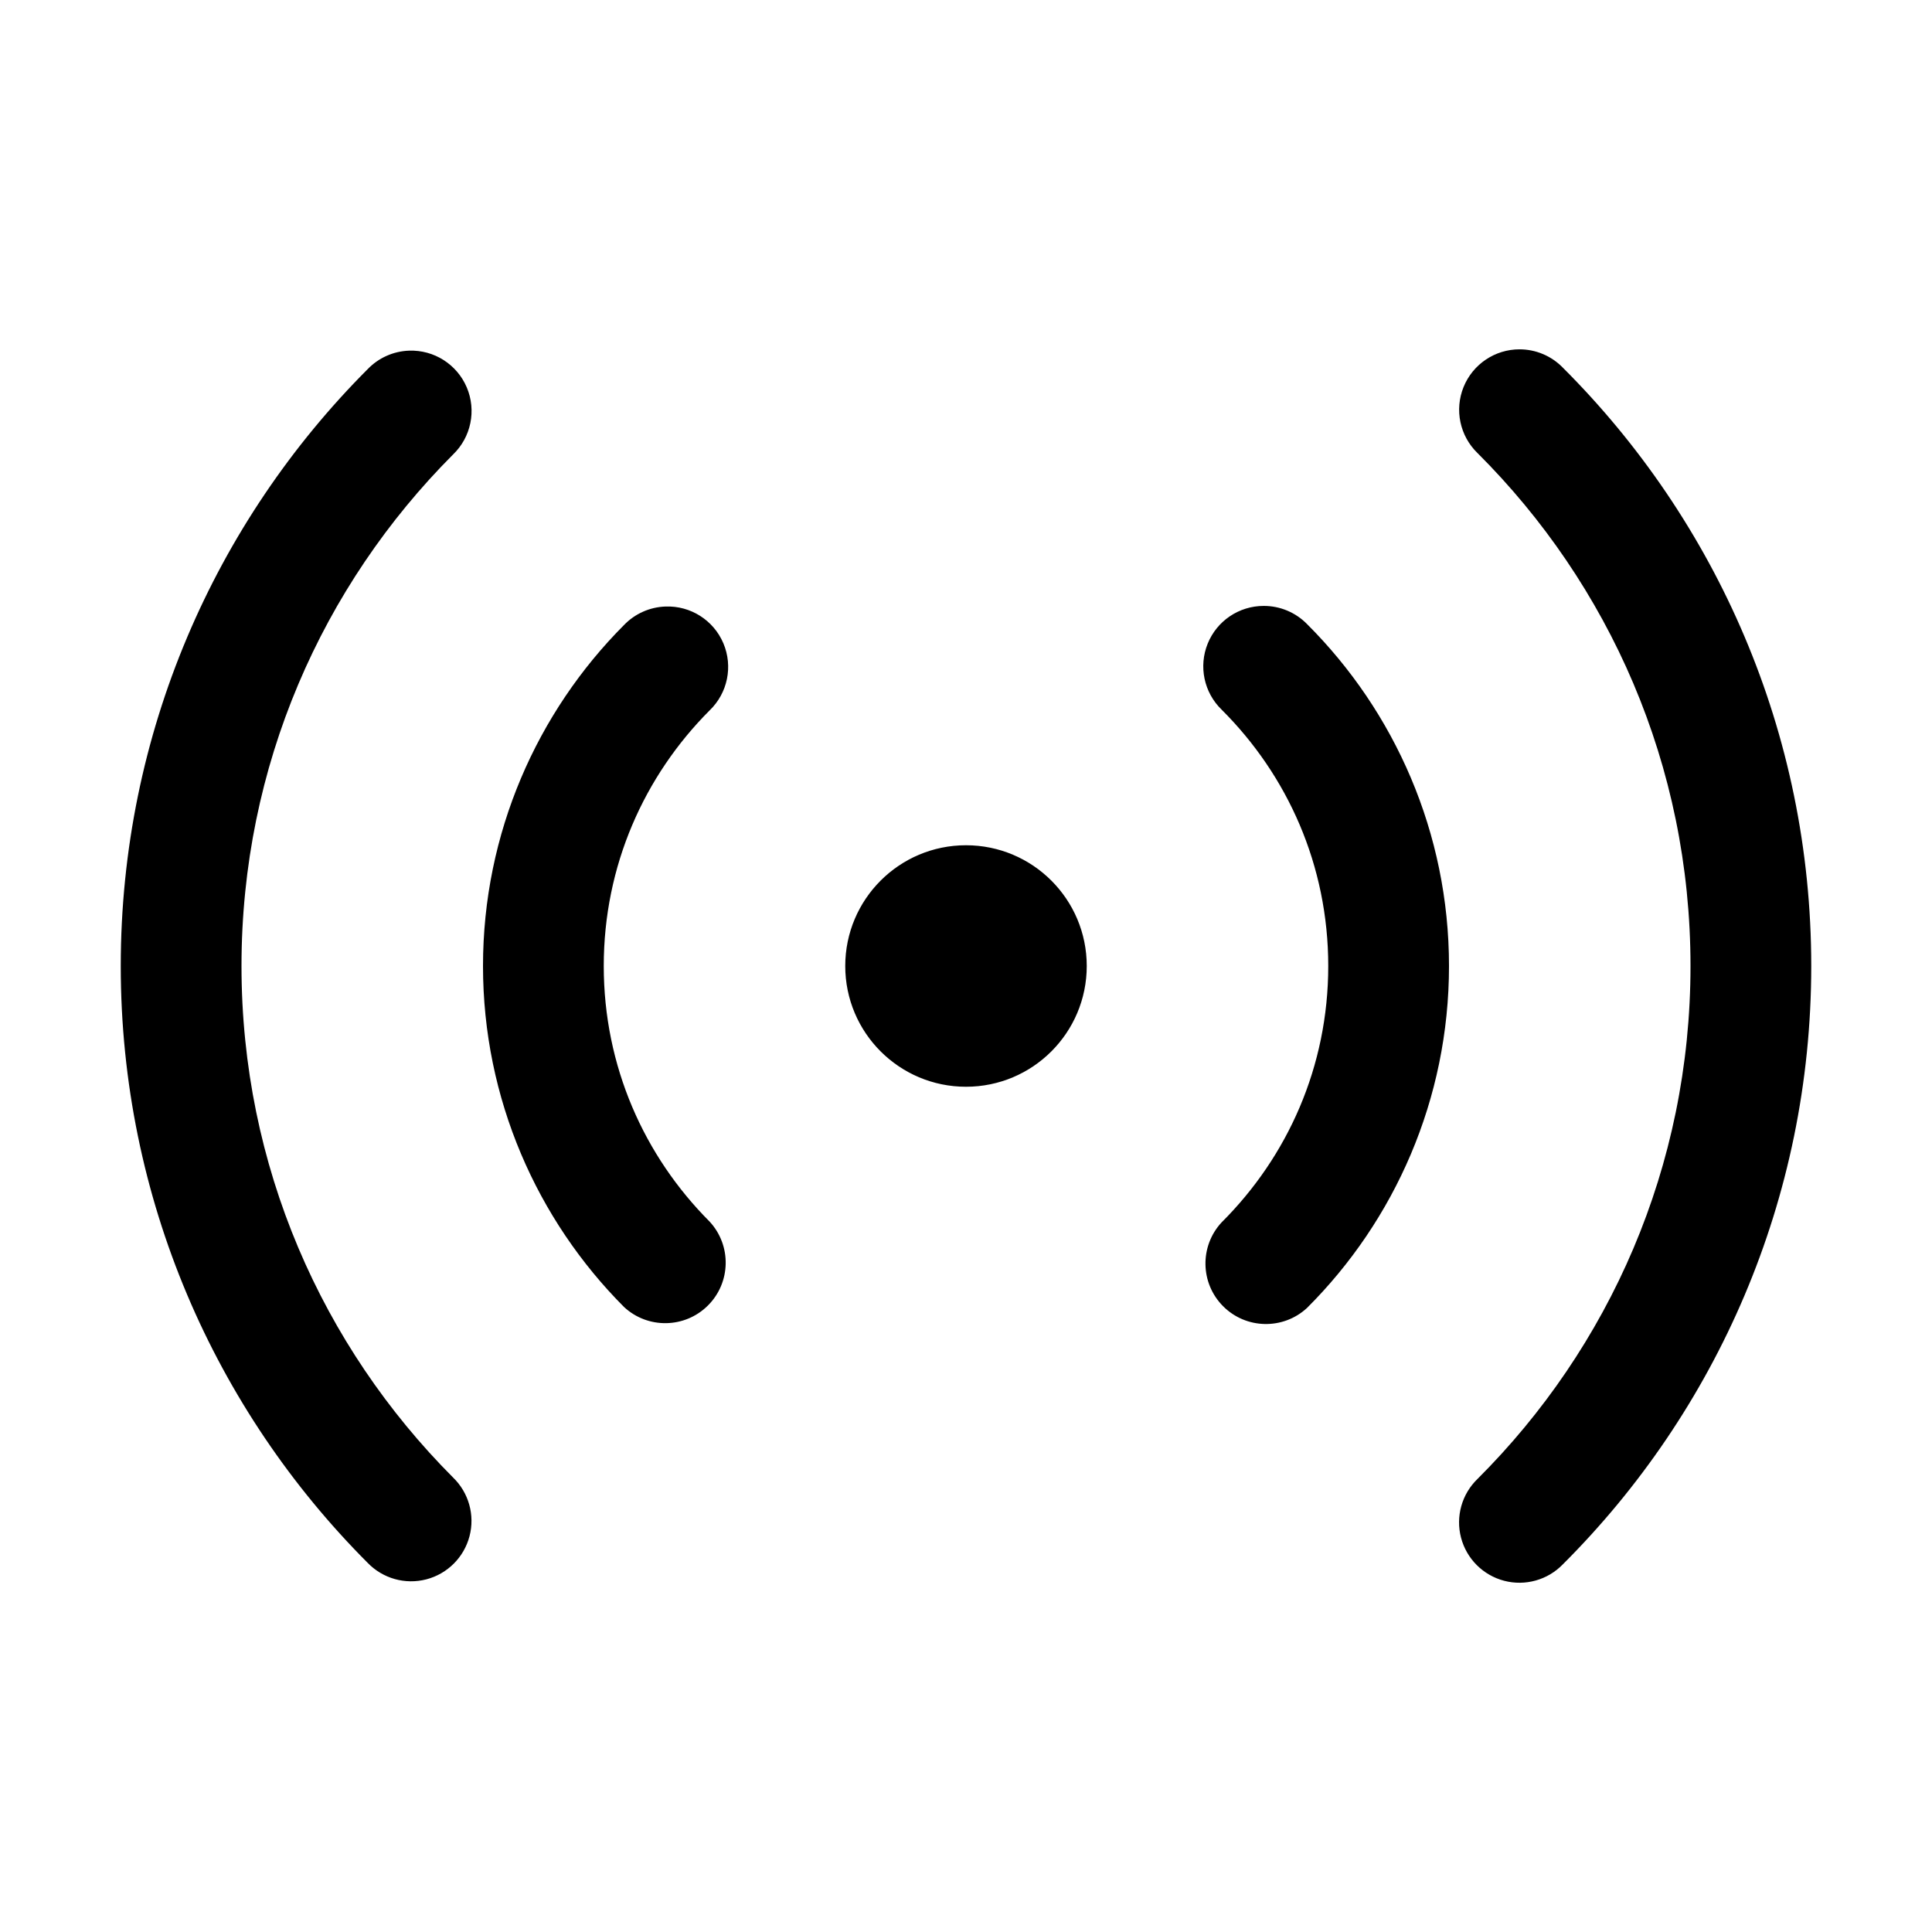
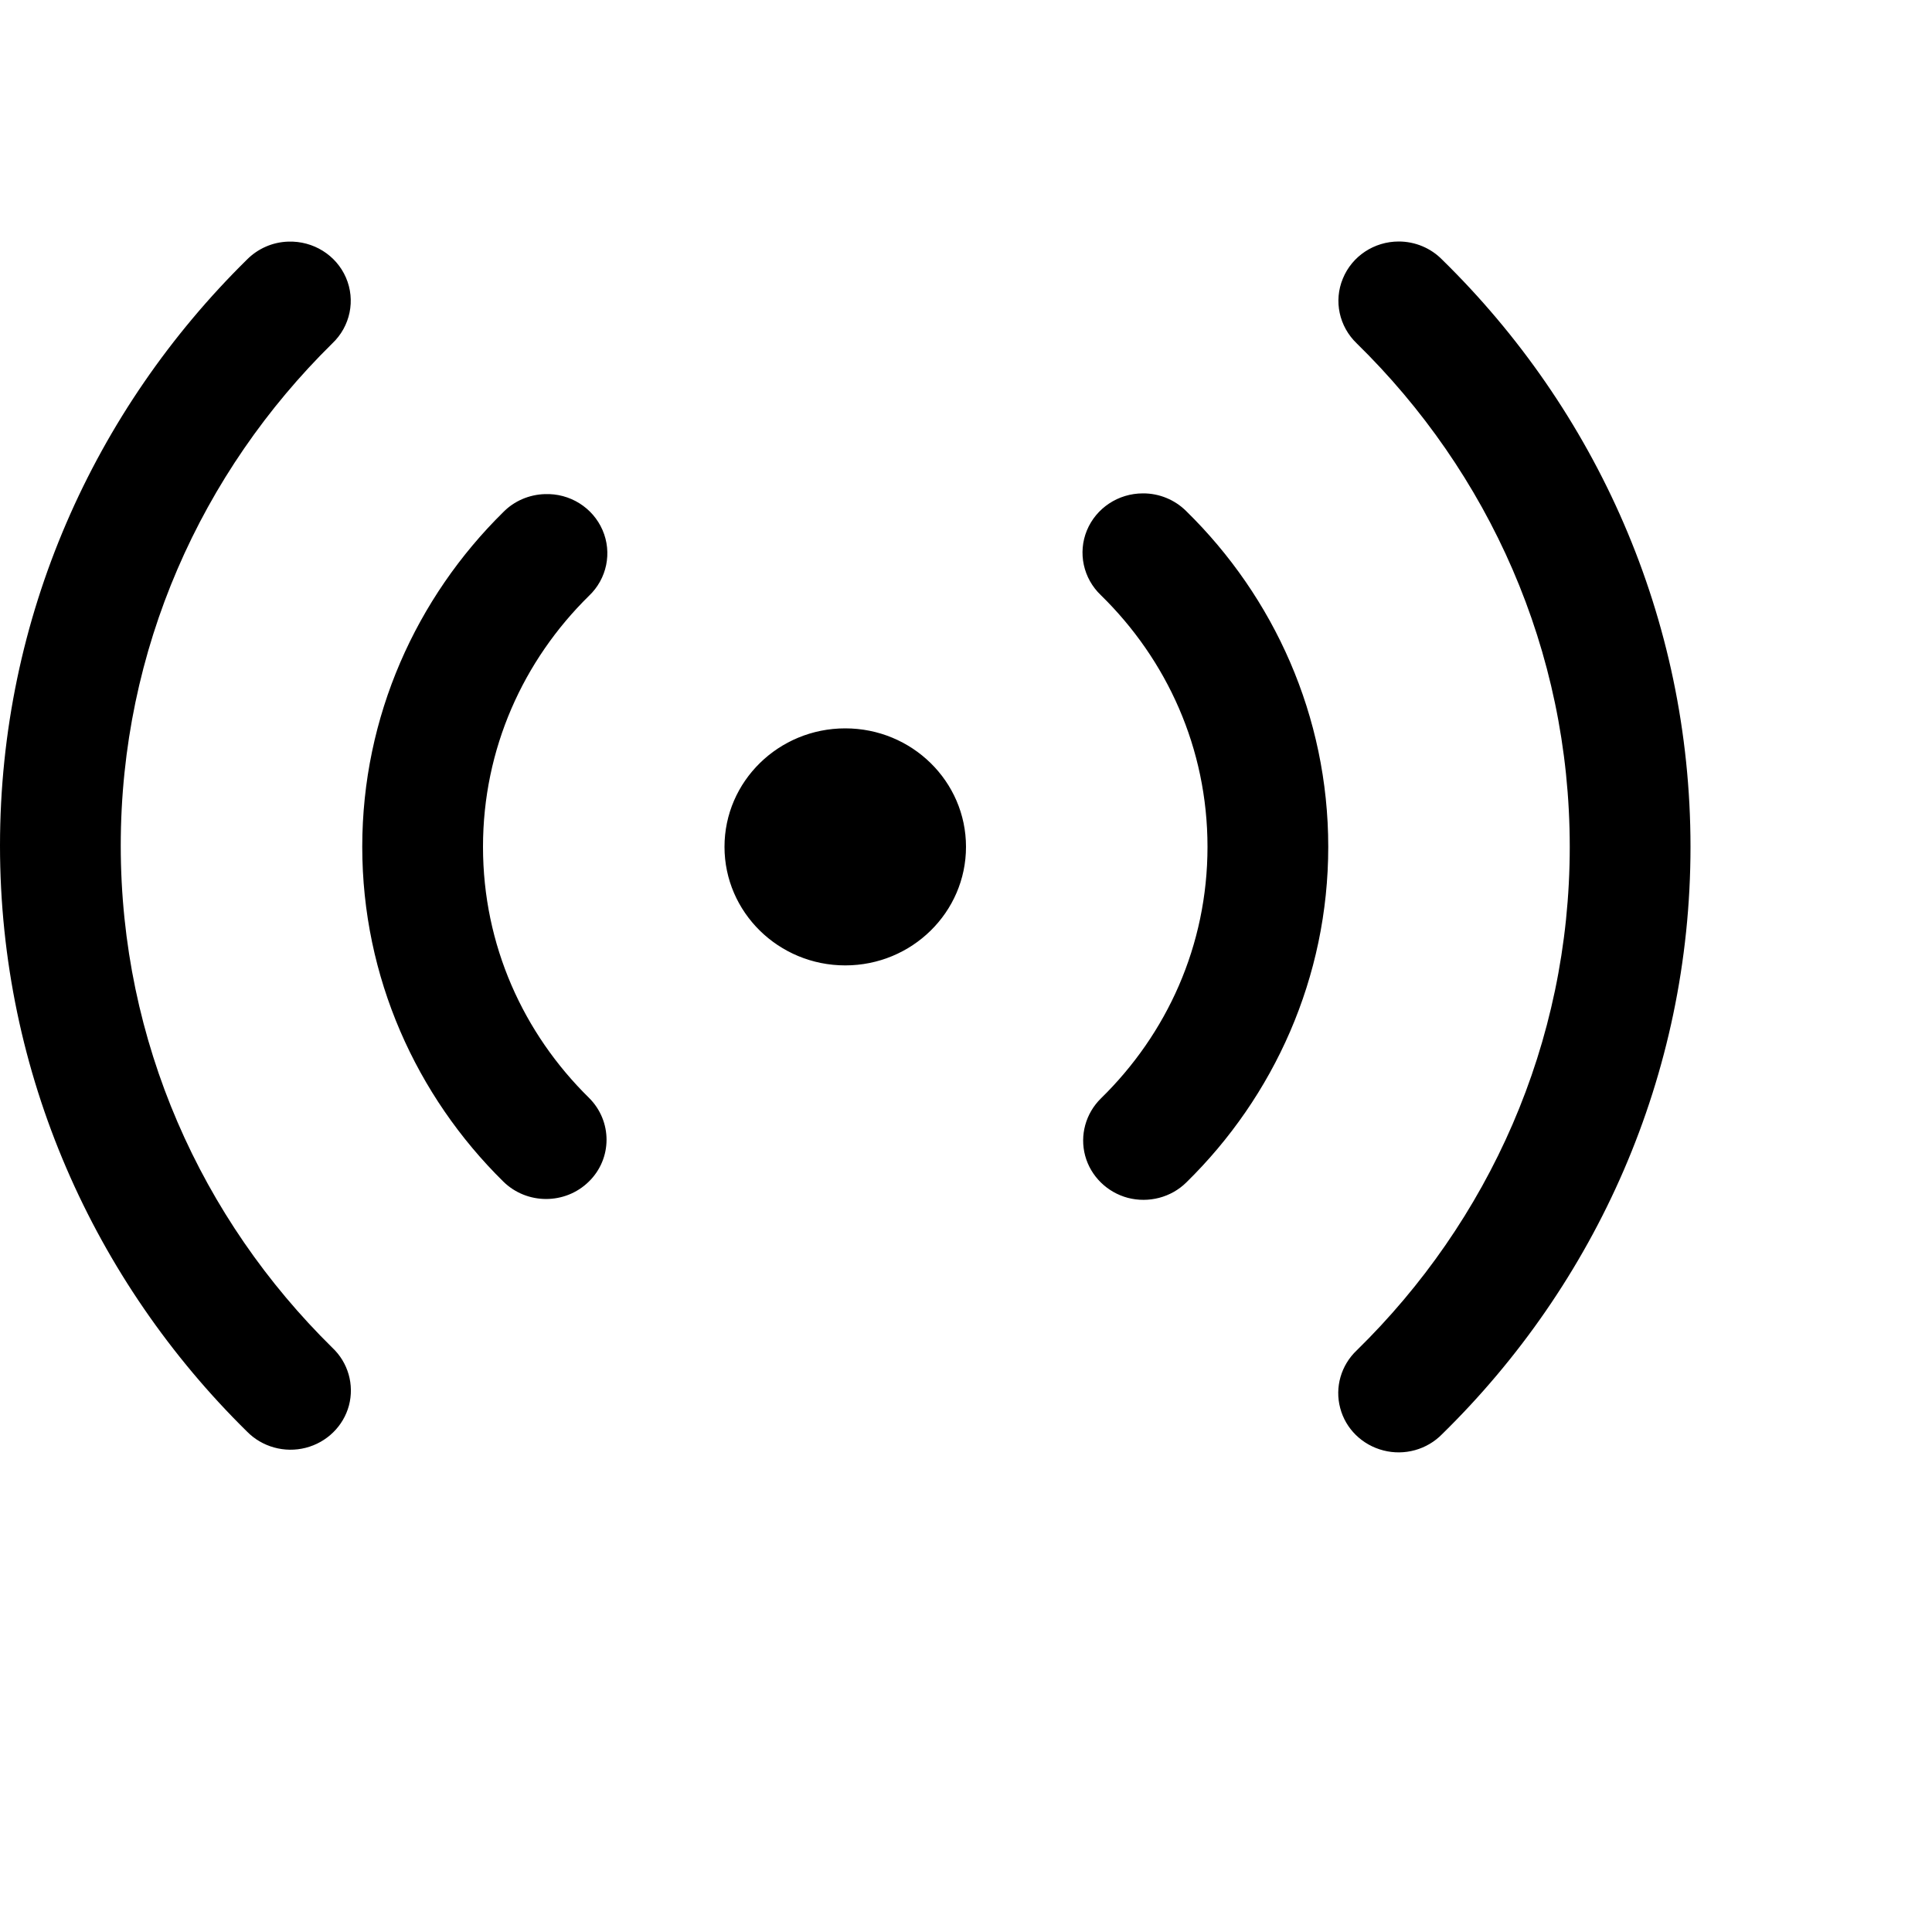
- <svg xmlns="http://www.w3.org/2000/svg" viewBox="0 0 16 16">
-   <path d="M 12.584 2.893 A 0.5 0.5 0 0 0 12.236 3.752 C 13.326 4.839 14 6.337 14 8 C 14 9.663 13.326 11.161 12.236 12.248 A 0.5 0.5 0 1 0 12.943 12.955 C 14.213 11.688 15 9.933 15 8 C 15 6.067 14.213 4.312 12.943 3.045 A 0.5 0.5 0 0 0 12.584 2.893 z M 3.387 2.904 A 0.5 0.5 0 0 0 3.045 3.057 C 1.782 4.322 1 6.073 1 8 C 1 9.927 1.782 11.678 3.045 12.943 A 0.5 0.5 0 1 0 3.752 12.236 C 2.669 11.15 2 9.657 2 8 C 2 6.343 2.669 4.85 3.752 3.764 A 0.5 0.5 0 0 0 3.387 2.904 z M 10.465 5.018 A 0.5 0.5 0 0 0 10.117 5.877 C 10.663 6.421 11 7.167 11 8 C 11 8.833 10.663 9.579 10.117 10.123 A 0.501 0.501 0 0 0 10.824 10.832 C 11.55 10.108 12 9.103 12 8 C 12 6.897 11.55 5.892 10.824 5.168 A 0.5 0.5 0 0 0 10.465 5.018 z M 5.512 5.023 A 0.5 0.5 0 0 0 5.168 5.176 C 4.448 5.898 4 6.9 4 8 C 4 9.1 4.448 10.102 5.168 10.824 A 0.501 0.501 0 0 0 5.877 10.117 C 5.335 9.574 5 8.83 5 8 C 5 7.17 5.335 6.426 5.877 5.883 A 0.5 0.5 0 0 0 5.512 5.023 z M 8 7 A 1 1 0 0 0 7 8 A 1 1 0 0 0 8 9 A 1 1 0 0 0 9 8 A 1 1 0 0 0 8 7 z" />
+ <svg xmlns="http://www.w3.org/2000/svg" viewBox="0 -2 16 16">
+   <path d="M11.584,1.32407643e-15 C11.38,4.07386277e-05 11.197,0.121 11.121,0.307 C11.044,0.492 11.09,0.704 11.236,0.844 C12.326,1.911 13,3.381 13,5.013 C13,6.645 12.326,8.116 11.236,9.183 C11.106,9.306 11.053,9.489 11.099,9.661 C11.144,9.833 11.281,9.967 11.457,10.012 C11.632,10.057 11.818,10.005 11.943,9.877 C13.213,8.633 14,6.911 14,5.013 C14,3.116 13.213,1.393 11.943,0.15 C11.849,0.054 11.719,3.83198985e-09 11.584,8.8817842e-16 L11.584,1.32407643e-15 Z M2.387,0.001 C2.257,0.005 2.135,0.059 2.045,0.15 C0.782,1.393 8.8817842e-16,3.111 8.8817842e-16,5.003 C8.8817842e-16,6.894 0.782,8.612 2.045,9.855 C2.17,9.983 2.357,10.035 2.532,9.99 C2.707,9.945 2.844,9.811 2.89,9.639 C2.935,9.467 2.883,9.284 2.752,9.161 C1.669,8.095 1,6.629 1,5.003 C1,3.376 1.669,1.91 2.752,0.844 C2.901,0.703 2.946,0.486 2.865,0.299 C2.784,0.112 2.594,-0.006 2.387,0.001 L2.387,0.001 Z M9.465,2.086 C9.261,2.086 9.078,2.207 9.001,2.393 C8.925,2.578 8.971,2.79 9.117,2.929 C9.663,3.463 10,4.196 10,5.013 C10,5.831 9.663,6.563 9.117,7.097 C8.991,7.221 8.941,7.402 8.987,7.572 C9.033,7.741 9.168,7.874 9.34,7.92 C9.513,7.965 9.698,7.917 9.824,7.793 C10.55,7.082 11,6.096 11,5.013 C11,3.93 10.55,2.944 9.824,2.233 C9.73,2.139 9.6,2.085 9.465,2.086 Z M4.512,2.092 C4.382,2.096 4.258,2.149 4.168,2.241 C3.448,2.95 3,3.933 3,5.013 C3,6.093 3.448,7.076 4.168,7.785 C4.363,7.977 4.68,7.978 4.876,7.786 C5.072,7.595 5.072,7.284 4.877,7.091 C4.335,6.558 4,5.828 4,5.013 C4,4.199 4.335,3.468 4.877,2.935 C5.026,2.794 5.071,2.577 4.99,2.39 C4.909,2.203 4.719,2.084 4.512,2.092 L4.512,2.092 Z M7,4.032 C6.448,4.032 6,4.471 6,5.013 C6,5.555 6.448,5.995 7,5.995 C7.552,5.995 8,5.555 8,5.013 C8,4.471 7.552,4.032 7,4.032 Z" />
</svg>
